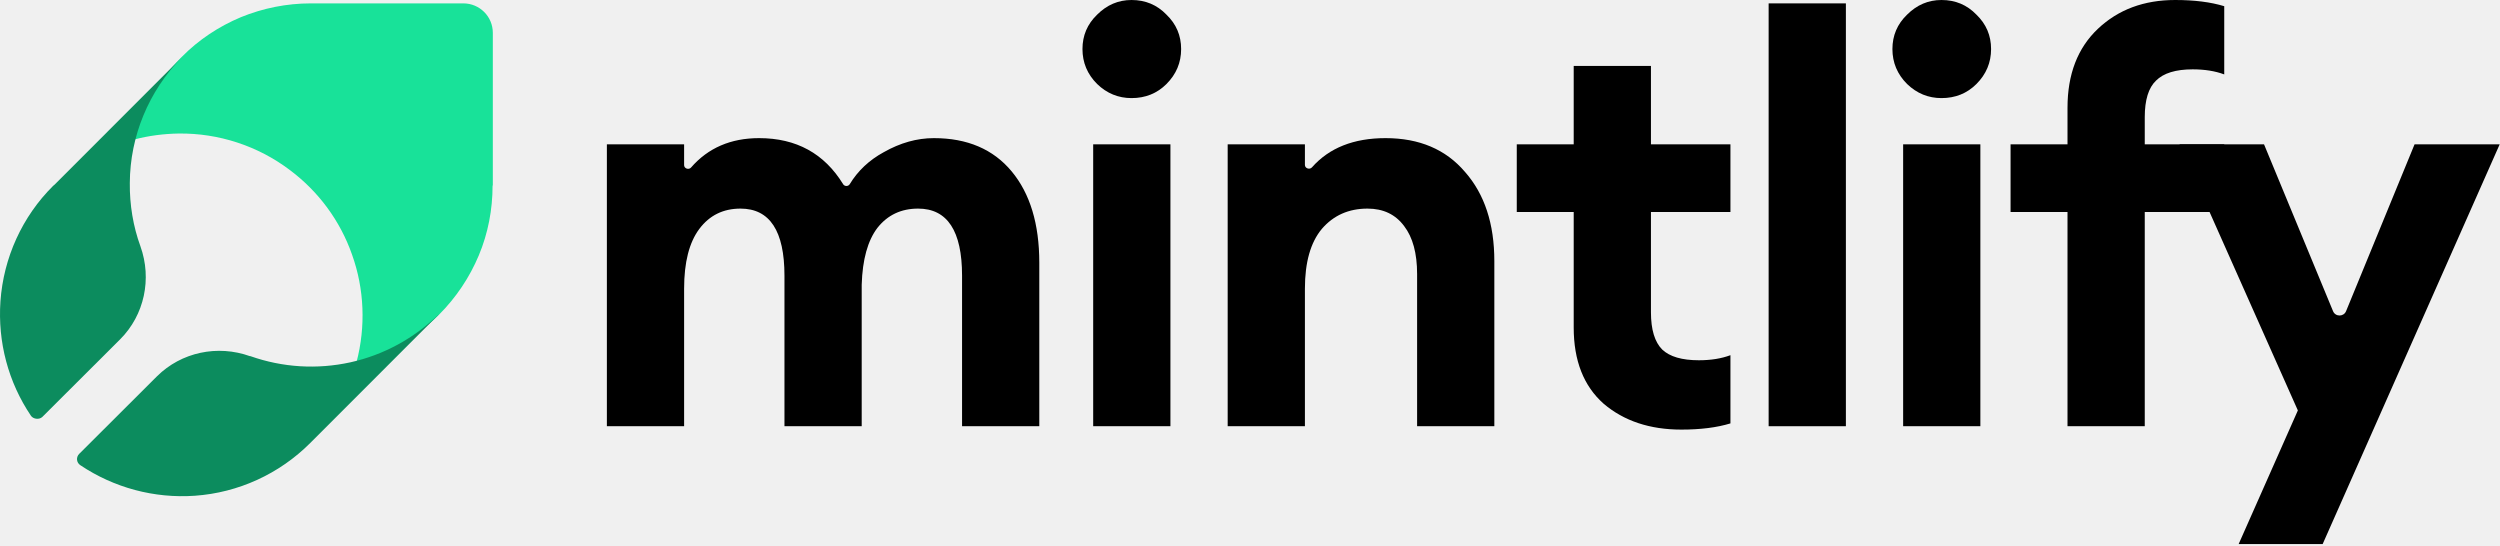
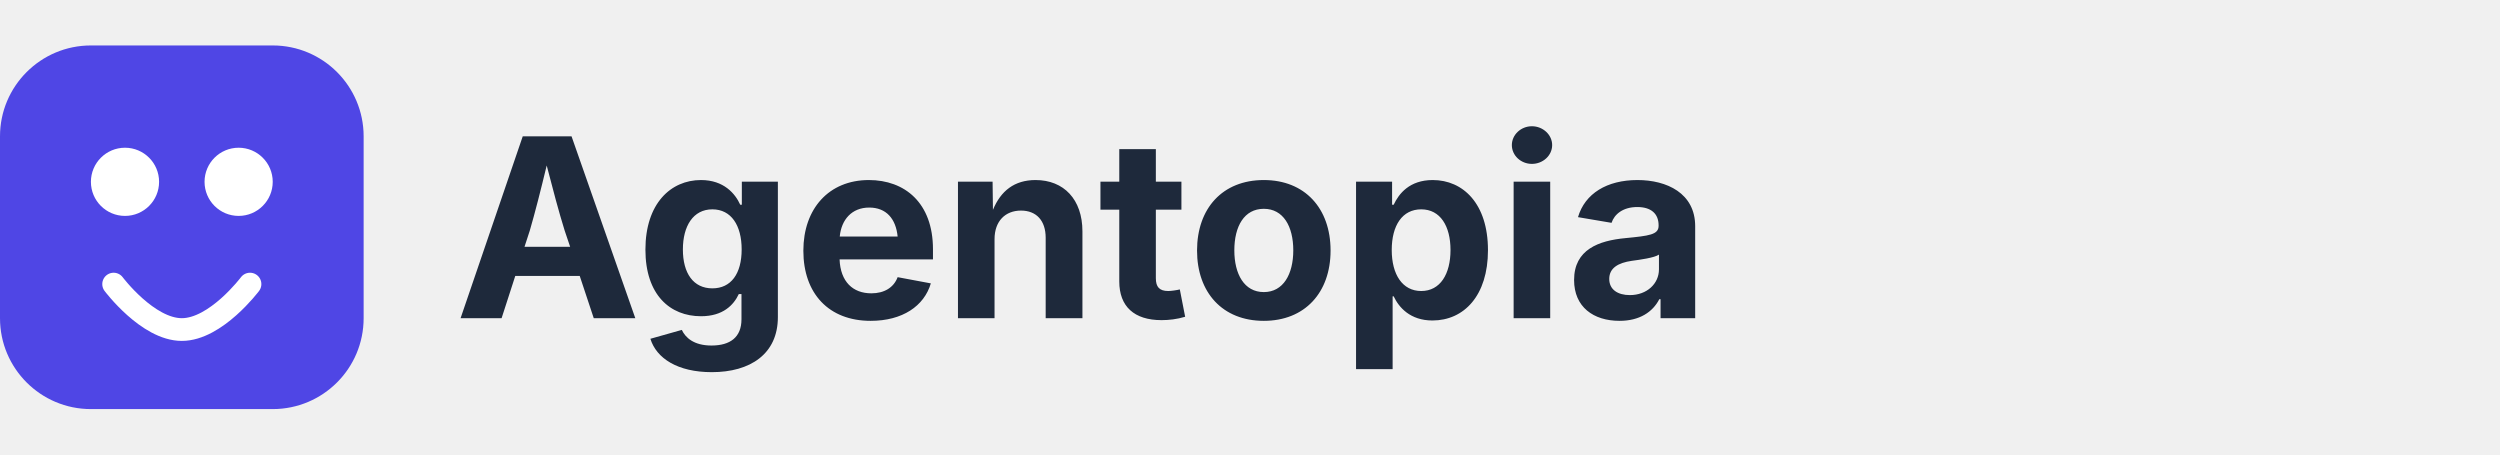
- <svg xmlns="http://www.w3.org/2000/svg" width="1682" height="367" viewBox="0 0 1682 367" fill="none">
-   <path d="M1562.69 366.037H1506.17L1546 276.14L1466.34 97.105H1523.24L1569.66 209.337C1571.28 213.26 1576.84 213.253 1578.45 209.325L1624.52 97.105H1681.79L1562.69 366.037Z" fill="black" />
-   <path d="M1391.02 286.761V142.622H1352.71V97.104H1391.02V72.449C1391.02 49.943 1397.85 32.242 1411.5 19.345C1425.16 6.448 1442.48 0 1463.47 0C1476.37 0 1487.37 1.391 1496.47 4.172V50.069C1490.4 47.793 1483.32 46.656 1475.23 46.656C1463.85 46.656 1455.63 49.184 1450.57 54.242C1445.51 59.046 1442.99 67.265 1442.99 78.897V97.104H1496.47V142.622H1442.99V286.761H1391.02Z" fill="black" />
-   <path d="M1306.22 66.001C1297.37 66.001 1289.66 62.84 1283.08 56.518C1276.51 49.943 1273.22 42.104 1273.22 33C1273.22 23.897 1276.51 16.184 1283.08 9.862C1289.66 3.287 1297.37 0 1306.22 0C1315.58 0 1323.42 3.287 1329.74 9.862C1336.31 16.184 1339.6 23.897 1339.6 33C1339.6 42.104 1336.31 49.943 1329.74 56.518C1323.42 62.84 1315.58 66.001 1306.22 66.001ZM1280.43 286.761V97.104H1332.39V286.761H1280.43Z" fill="black" />
-   <path d="M1189.94 286.761V2.276H1241.91V286.761H1189.94Z" fill="black" />
-   <path d="M1131.24 289.037C1110 289.037 1092.55 283.221 1078.89 271.588C1065.49 259.703 1058.79 242.634 1058.79 220.381V142.622H1020.48V97.104H1058.79V44.38H1110.76V97.104H1164.24V142.622H1110.76V210.14C1110.76 221.772 1113.29 230.117 1118.34 235.174C1123.4 239.979 1131.62 242.381 1143 242.381C1151.09 242.381 1158.17 241.243 1164.24 238.967V284.864C1155.14 287.646 1144.14 289.037 1131.24 289.037Z" fill="black" />
-   <path d="M825.979 286.761V97.104H877.945V110.967C877.945 113.311 881.135 114.347 882.688 112.591C894.273 99.485 910.773 92.932 932.187 92.932C954.946 92.932 972.774 100.518 985.67 115.691C998.82 130.61 1005.39 150.587 1005.39 175.622V286.761H953.429V184.346C953.429 170.438 950.521 159.691 944.704 152.105C938.888 144.265 930.67 140.346 920.049 140.346C907.405 140.346 897.164 144.898 889.325 154.001C881.738 163.105 877.945 176.507 877.945 194.208V286.761H825.979Z" fill="black" />
-   <path d="M761.286 66.001C752.436 66.001 744.723 62.84 738.148 56.518C731.574 49.943 728.286 42.104 728.286 33C728.286 23.897 731.574 16.184 738.148 9.862C744.723 3.287 752.436 0 761.286 0C770.643 0 778.482 3.287 784.804 9.862C791.379 16.184 794.666 23.897 794.666 33C794.666 42.104 791.379 49.943 784.804 56.518C778.482 62.84 770.643 66.001 761.286 66.001ZM735.493 286.761V97.104H787.459V286.761H735.493Z" fill="black" />
-   <path d="M647.273 286.761V185.484C647.273 155.392 637.411 140.346 617.686 140.346C606.307 140.346 597.204 144.645 590.376 153.243C583.801 161.84 580.261 174.61 579.755 191.553V286.761H527.789V185.484C527.789 155.392 517.927 140.346 498.203 140.346C486.571 140.346 477.341 144.898 470.513 154.001C463.685 163.105 460.272 176.507 460.272 194.208V286.761H408.306V97.104H460.272V111.103C460.272 113.435 463.407 114.462 464.939 112.704C476.419 99.522 491.68 92.932 510.72 92.932C535.742 92.932 554.588 103.262 567.259 123.923C568.258 125.553 570.718 125.527 571.712 123.894C577.189 114.891 584.802 107.731 594.548 102.415C605.675 96.093 616.928 92.932 628.307 92.932C650.813 92.932 668.261 100.392 680.652 115.311C693.043 130.231 699.239 150.714 699.239 176.76V286.761H647.273Z" fill="black" />
-   <path d="M331.569 124.833V22.09C331.569 11.065 322.625 2.276 311.764 2.276H209.069C192.938 2.276 176.967 5.472 162.113 11.544C147.26 17.775 133.685 26.724 122.345 38.228L121.546 39.027C106.533 54.207 95.833 73.062 90.402 93.834C100.145 91.277 110.206 89.999 120.268 89.839C147.1 89.52 173.453 98.148 194.855 114.287C214.18 128.668 228.873 148.481 236.859 171.331C245.164 194.5 246.122 219.746 239.893 243.554C260.496 238.122 279.503 227.416 294.675 212.396L295.474 211.597C306.813 200.252 315.917 186.67 322.145 171.81C328.374 156.95 331.409 140.971 331.409 124.833H331.569Z" fill="#18E299" />
-   <path d="M87.337 123.098C87.496 91.579 100.066 61.334 122.182 38.73L36.739 124.212C36.421 124.531 36.102 124.69 35.784 125.008C14.941 145.702 2.371 173.4 0.303 202.69C-1.607 230.07 5.553 257.131 20.828 279.736C22.285 281.892 26.238 282.601 28.466 280.532L80.813 228.319C97.202 211.923 102.293 187.568 94.497 165.759C89.564 152.229 87.178 137.743 87.337 123.098Z" fill="#0C8C5E" />
-   <path d="M294.976 211.605C278.587 227.683 258.062 238.826 235.786 243.761C213.351 248.695 190.121 247.263 168.482 239.622C168.482 239.622 168.323 239.622 168.164 239.622C146.365 231.822 122.022 236.916 105.633 253.153L53.285 305.365C51.057 307.594 51.376 311.255 54.081 313.006C76.674 328.128 103.724 335.451 131.091 333.541C160.368 331.471 187.894 318.896 208.737 298.043L209.533 297.247L294.976 211.764V211.605Z" fill="#0C8C5E" />
+ <svg xmlns="http://www.w3.org/2000/svg" viewBox="0 0 220 40" fill="none">
+   <rect x="0" y="4" width="32" height="32" rx="8" fill="#4F46E5" />
+   <circle cx="11" cy="16" r="3" fill="white" />
+   <circle cx="21" cy="16" r="3" fill="white" />
+   <path d="M10 25c0 0 3 4 6 4s6-4 6-4" stroke="white" stroke-width="2" stroke-linecap="round" />
+   <text x="40" y="28" font-family="system-ui, -apple-system, sans-serif" font-size="22" font-weight="700" fill="#1E293B">Agentopia</text>
</svg>
